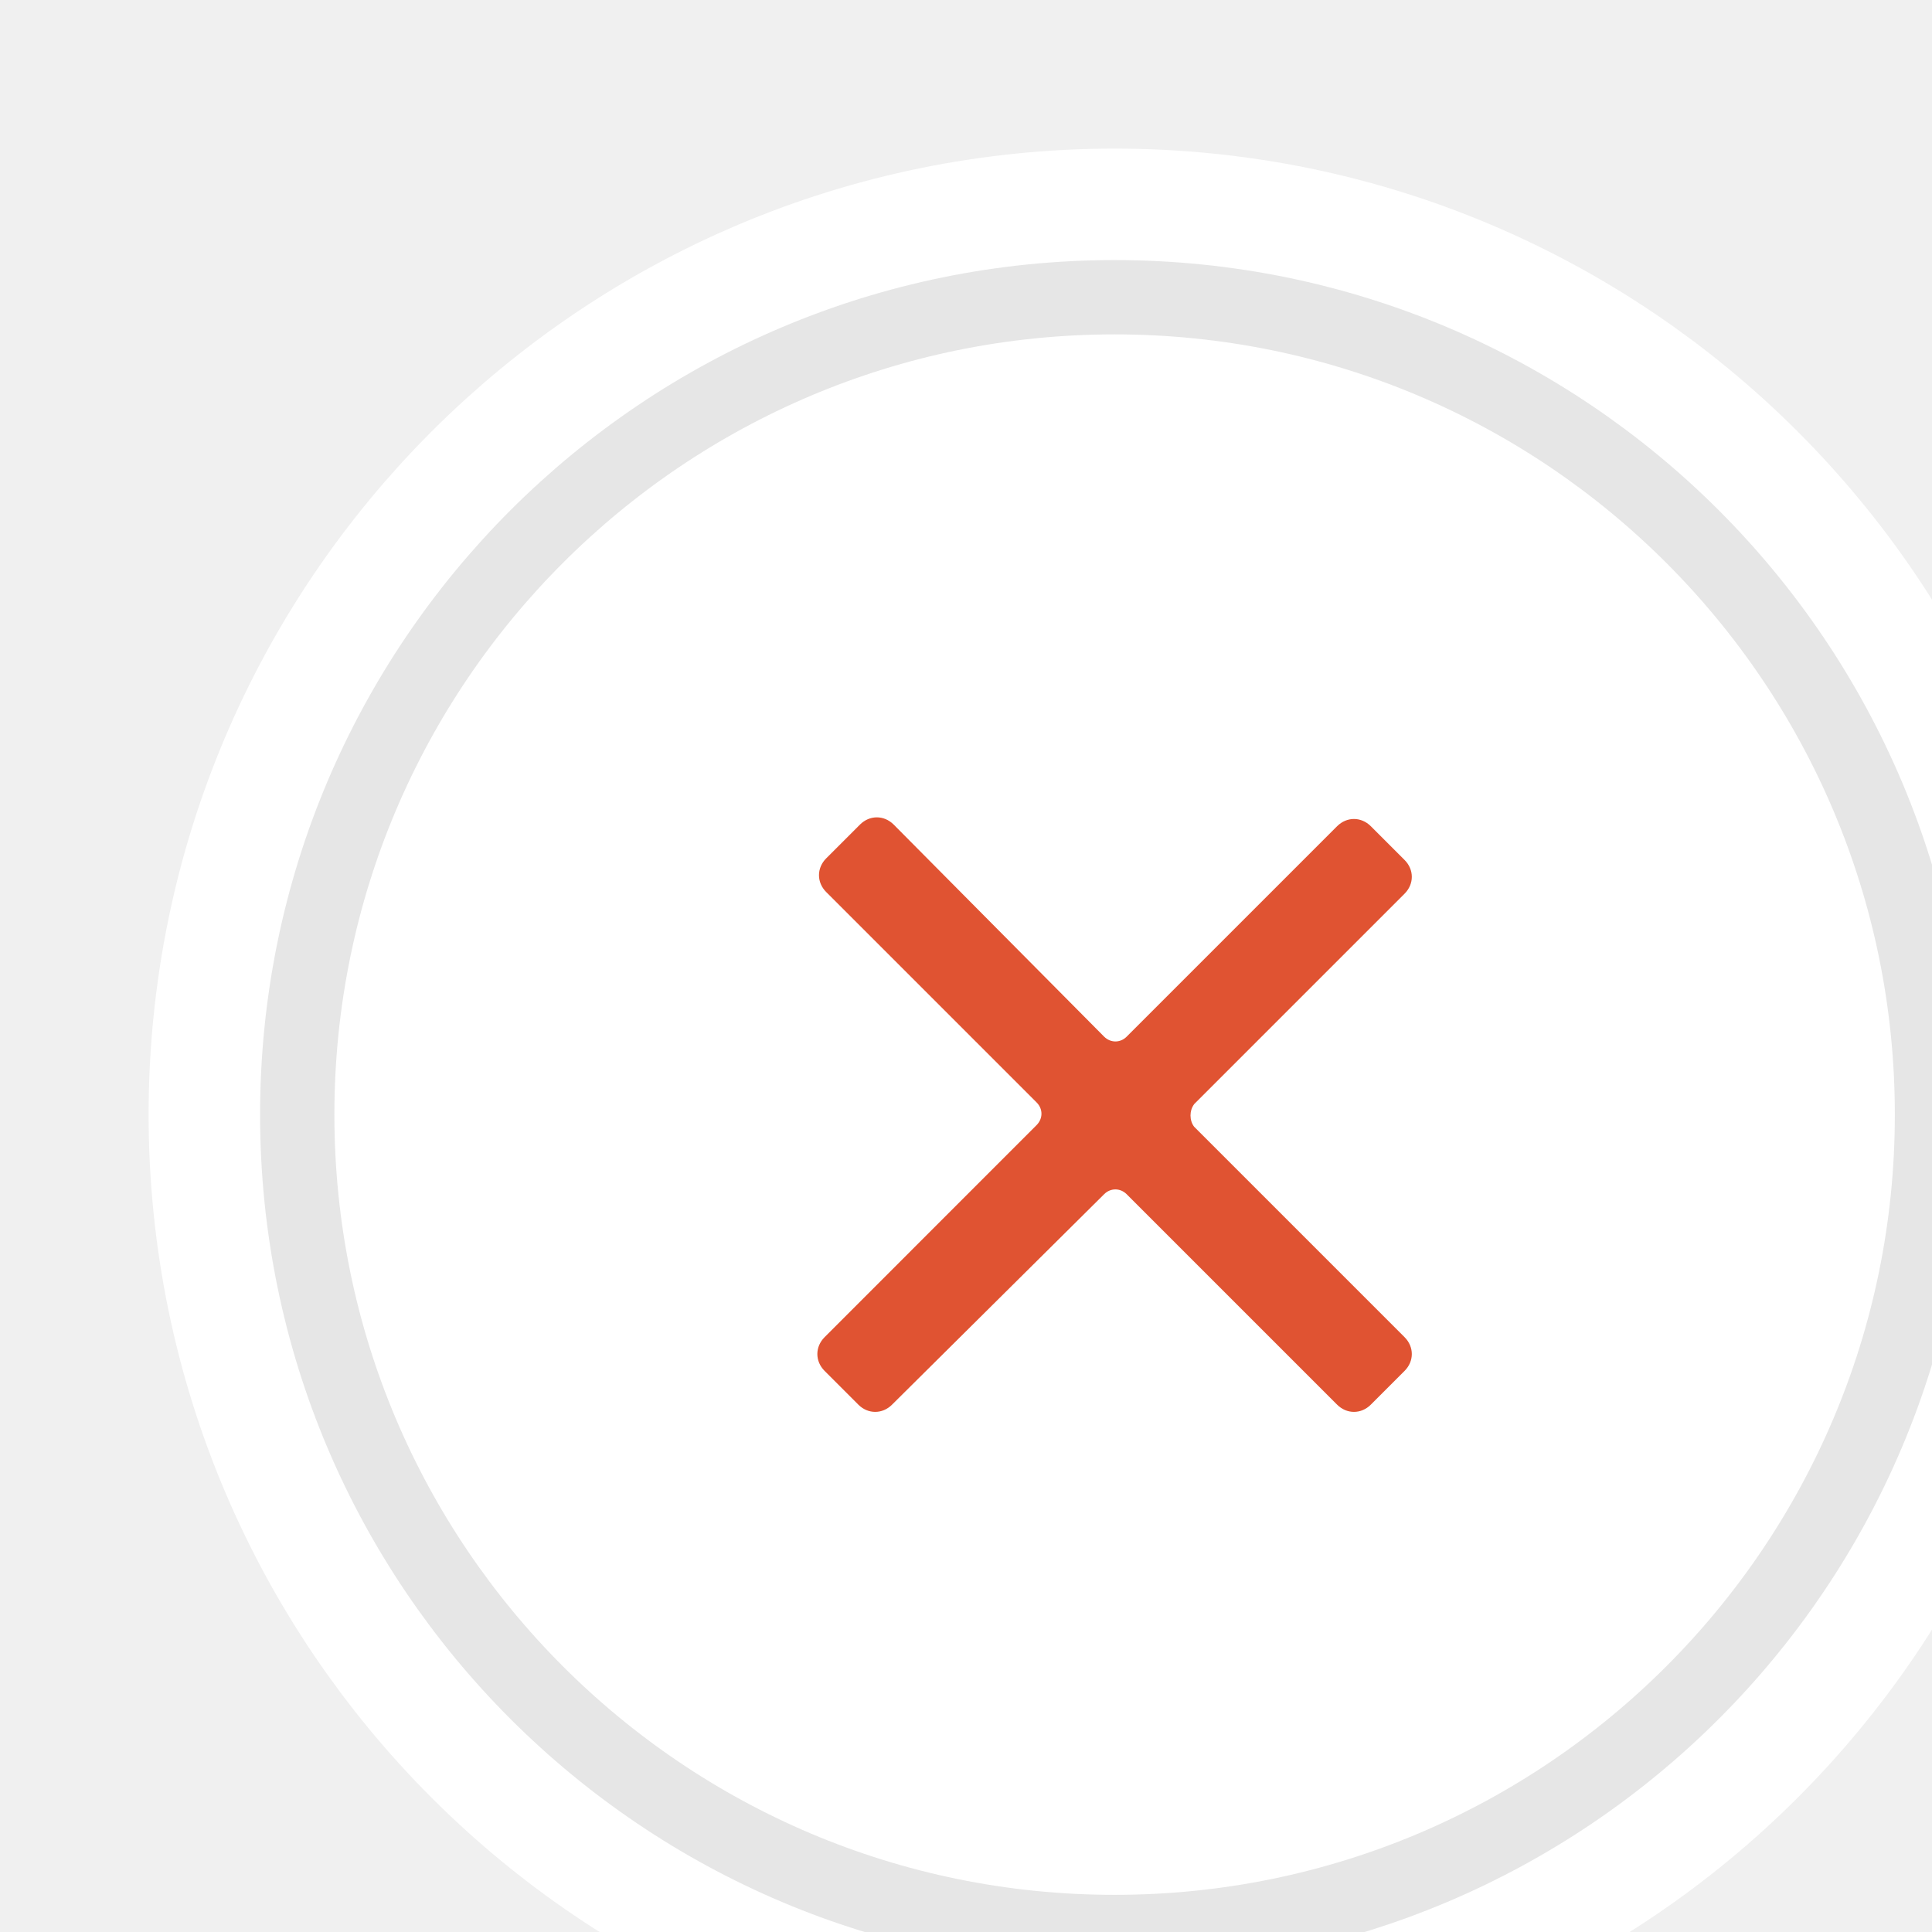
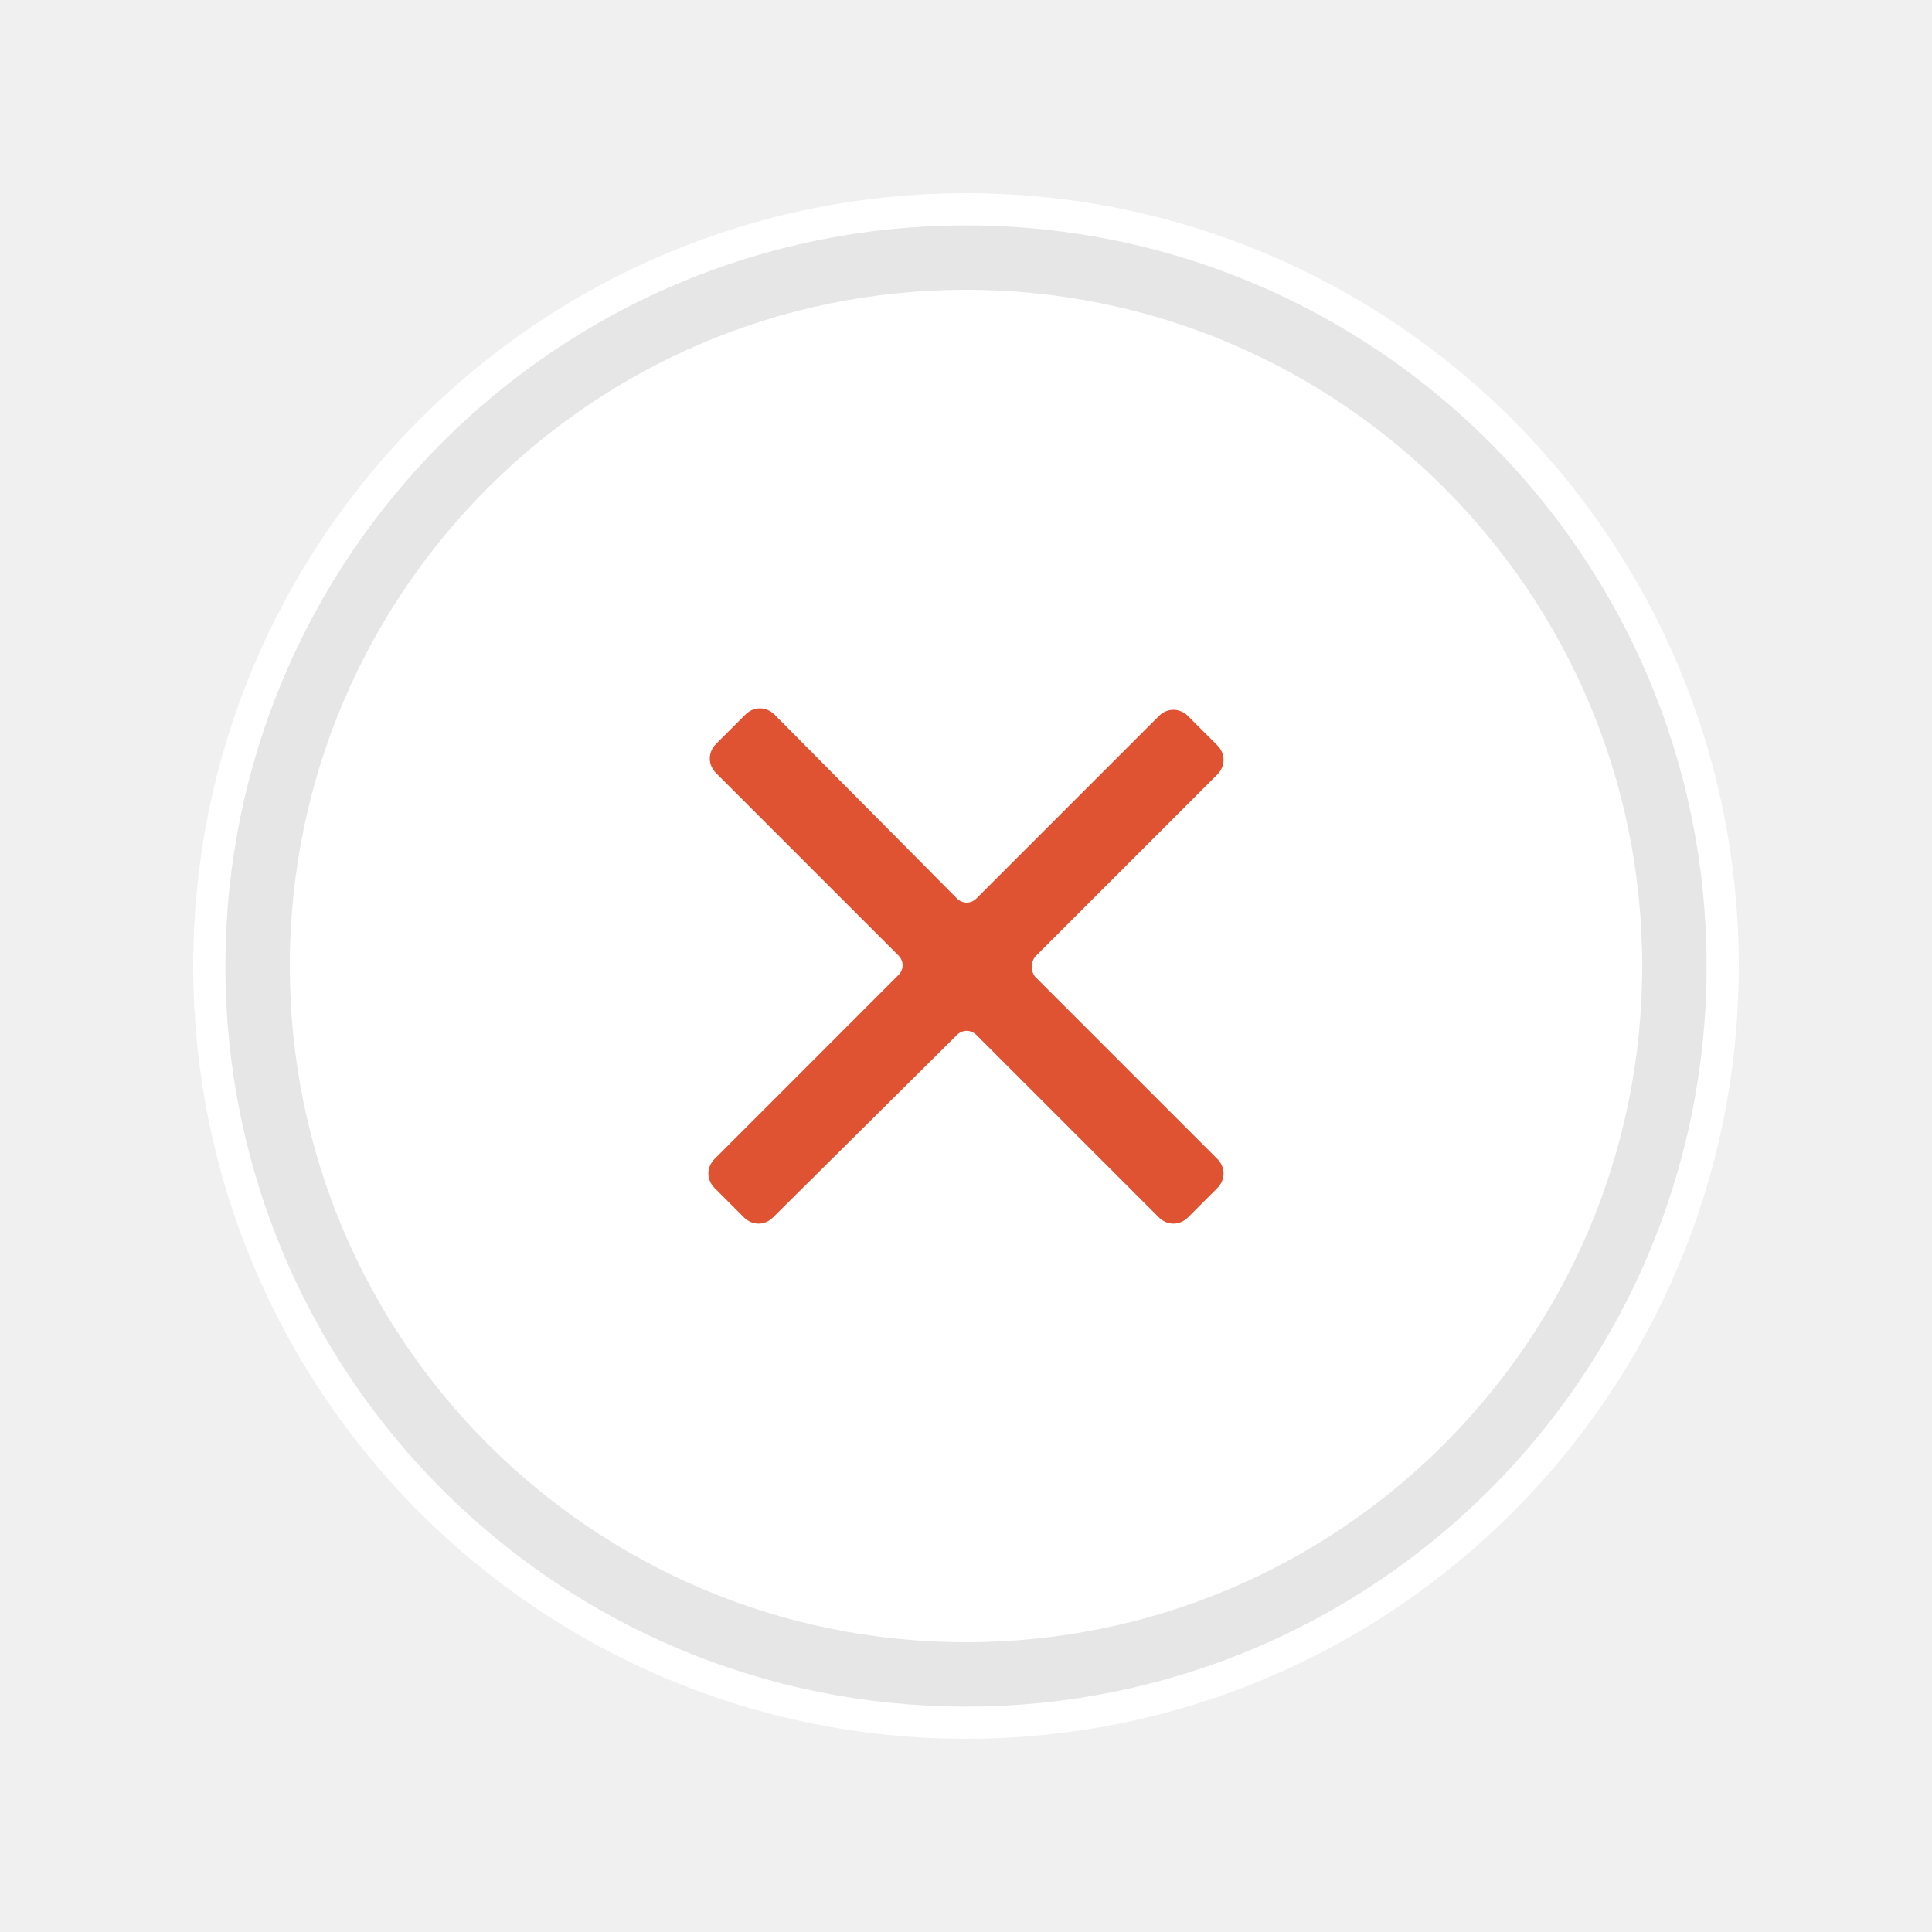
- <svg xmlns="http://www.w3.org/2000/svg" xmlns:xlink="http://www.w3.org/1999/xlink" width="26" height="26">
+ <svg xmlns="http://www.w3.org/2000/svg" xmlns:xlink="http://www.w3.org/1999/xlink" width="30" height="30">
  <defs>
    <rect id="a" width="22" height="22" rx="15" />
  </defs>
  <g fill="none" fill-rule="evenodd">
    <g transform="translate(4 4)">
-       <use fill="#FFF" stroke="#FFF" stroke-width="4" xlink:href="#a" />
+       <use fill="#FFF" stroke="#FFF" stroke-width="2" xlink:href="#a" />
      <use stroke="#000" stroke-opacity=".1" xlink:href="#a" />
    </g>
    <path fill="#E05332" d="M16.07 14.859l2.832-2.832c.13-.13.13-.324 0-.454l-.454-.454c-.13-.13-.324-.13-.454 0l-2.832 2.832c-.086.086-.216.086-.303 0l-2.832-2.854c-.13-.13-.324-.13-.454 0l-.454.454c-.13.13-.13.324 0 .454l2.832 2.832c.086.086.086.216 0 .303L11.097 17.995c-.13.13-.13.324 0 .454l.454.454c.13.13.324.13.454 0l2.854-2.832c.086-.086.216-.086.303 0l2.832 2.832c.13.13.324.13.454 0l.454-.454c.13-.13.13-.324 0-.454l-2.832-2.832c-.065-.086-.065-.216 0-.303z" />
  </g>
</svg>
